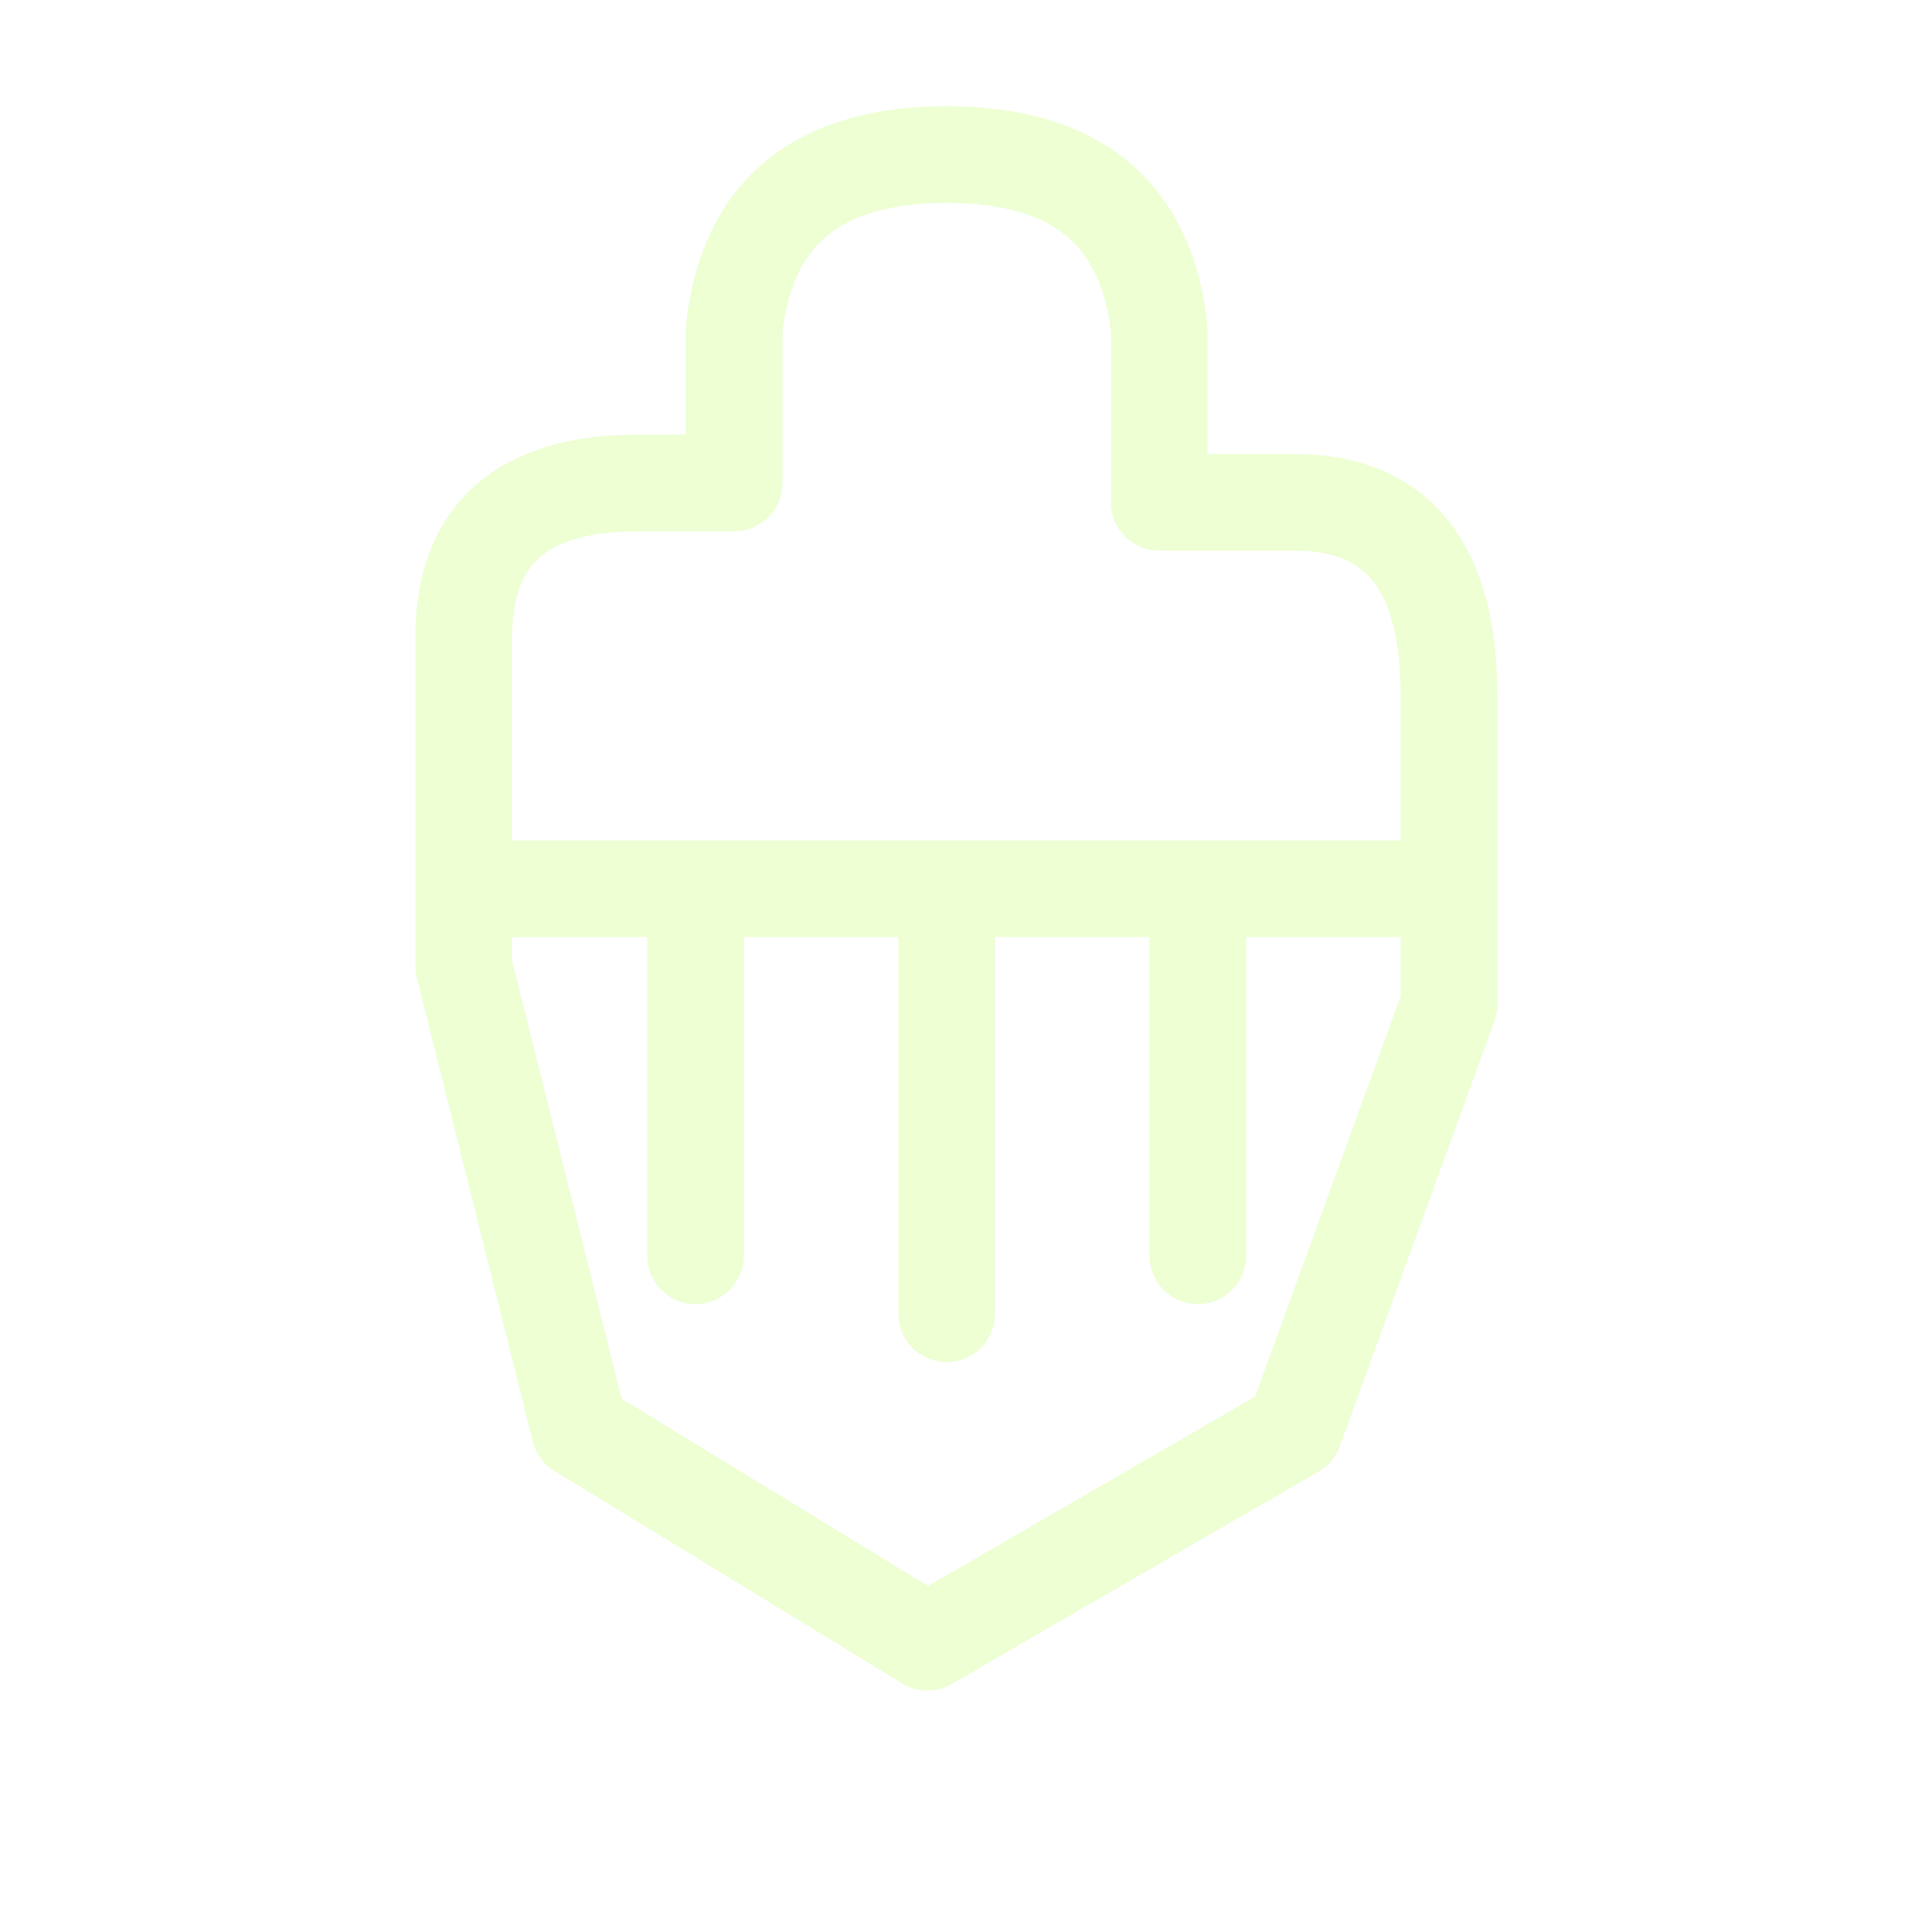
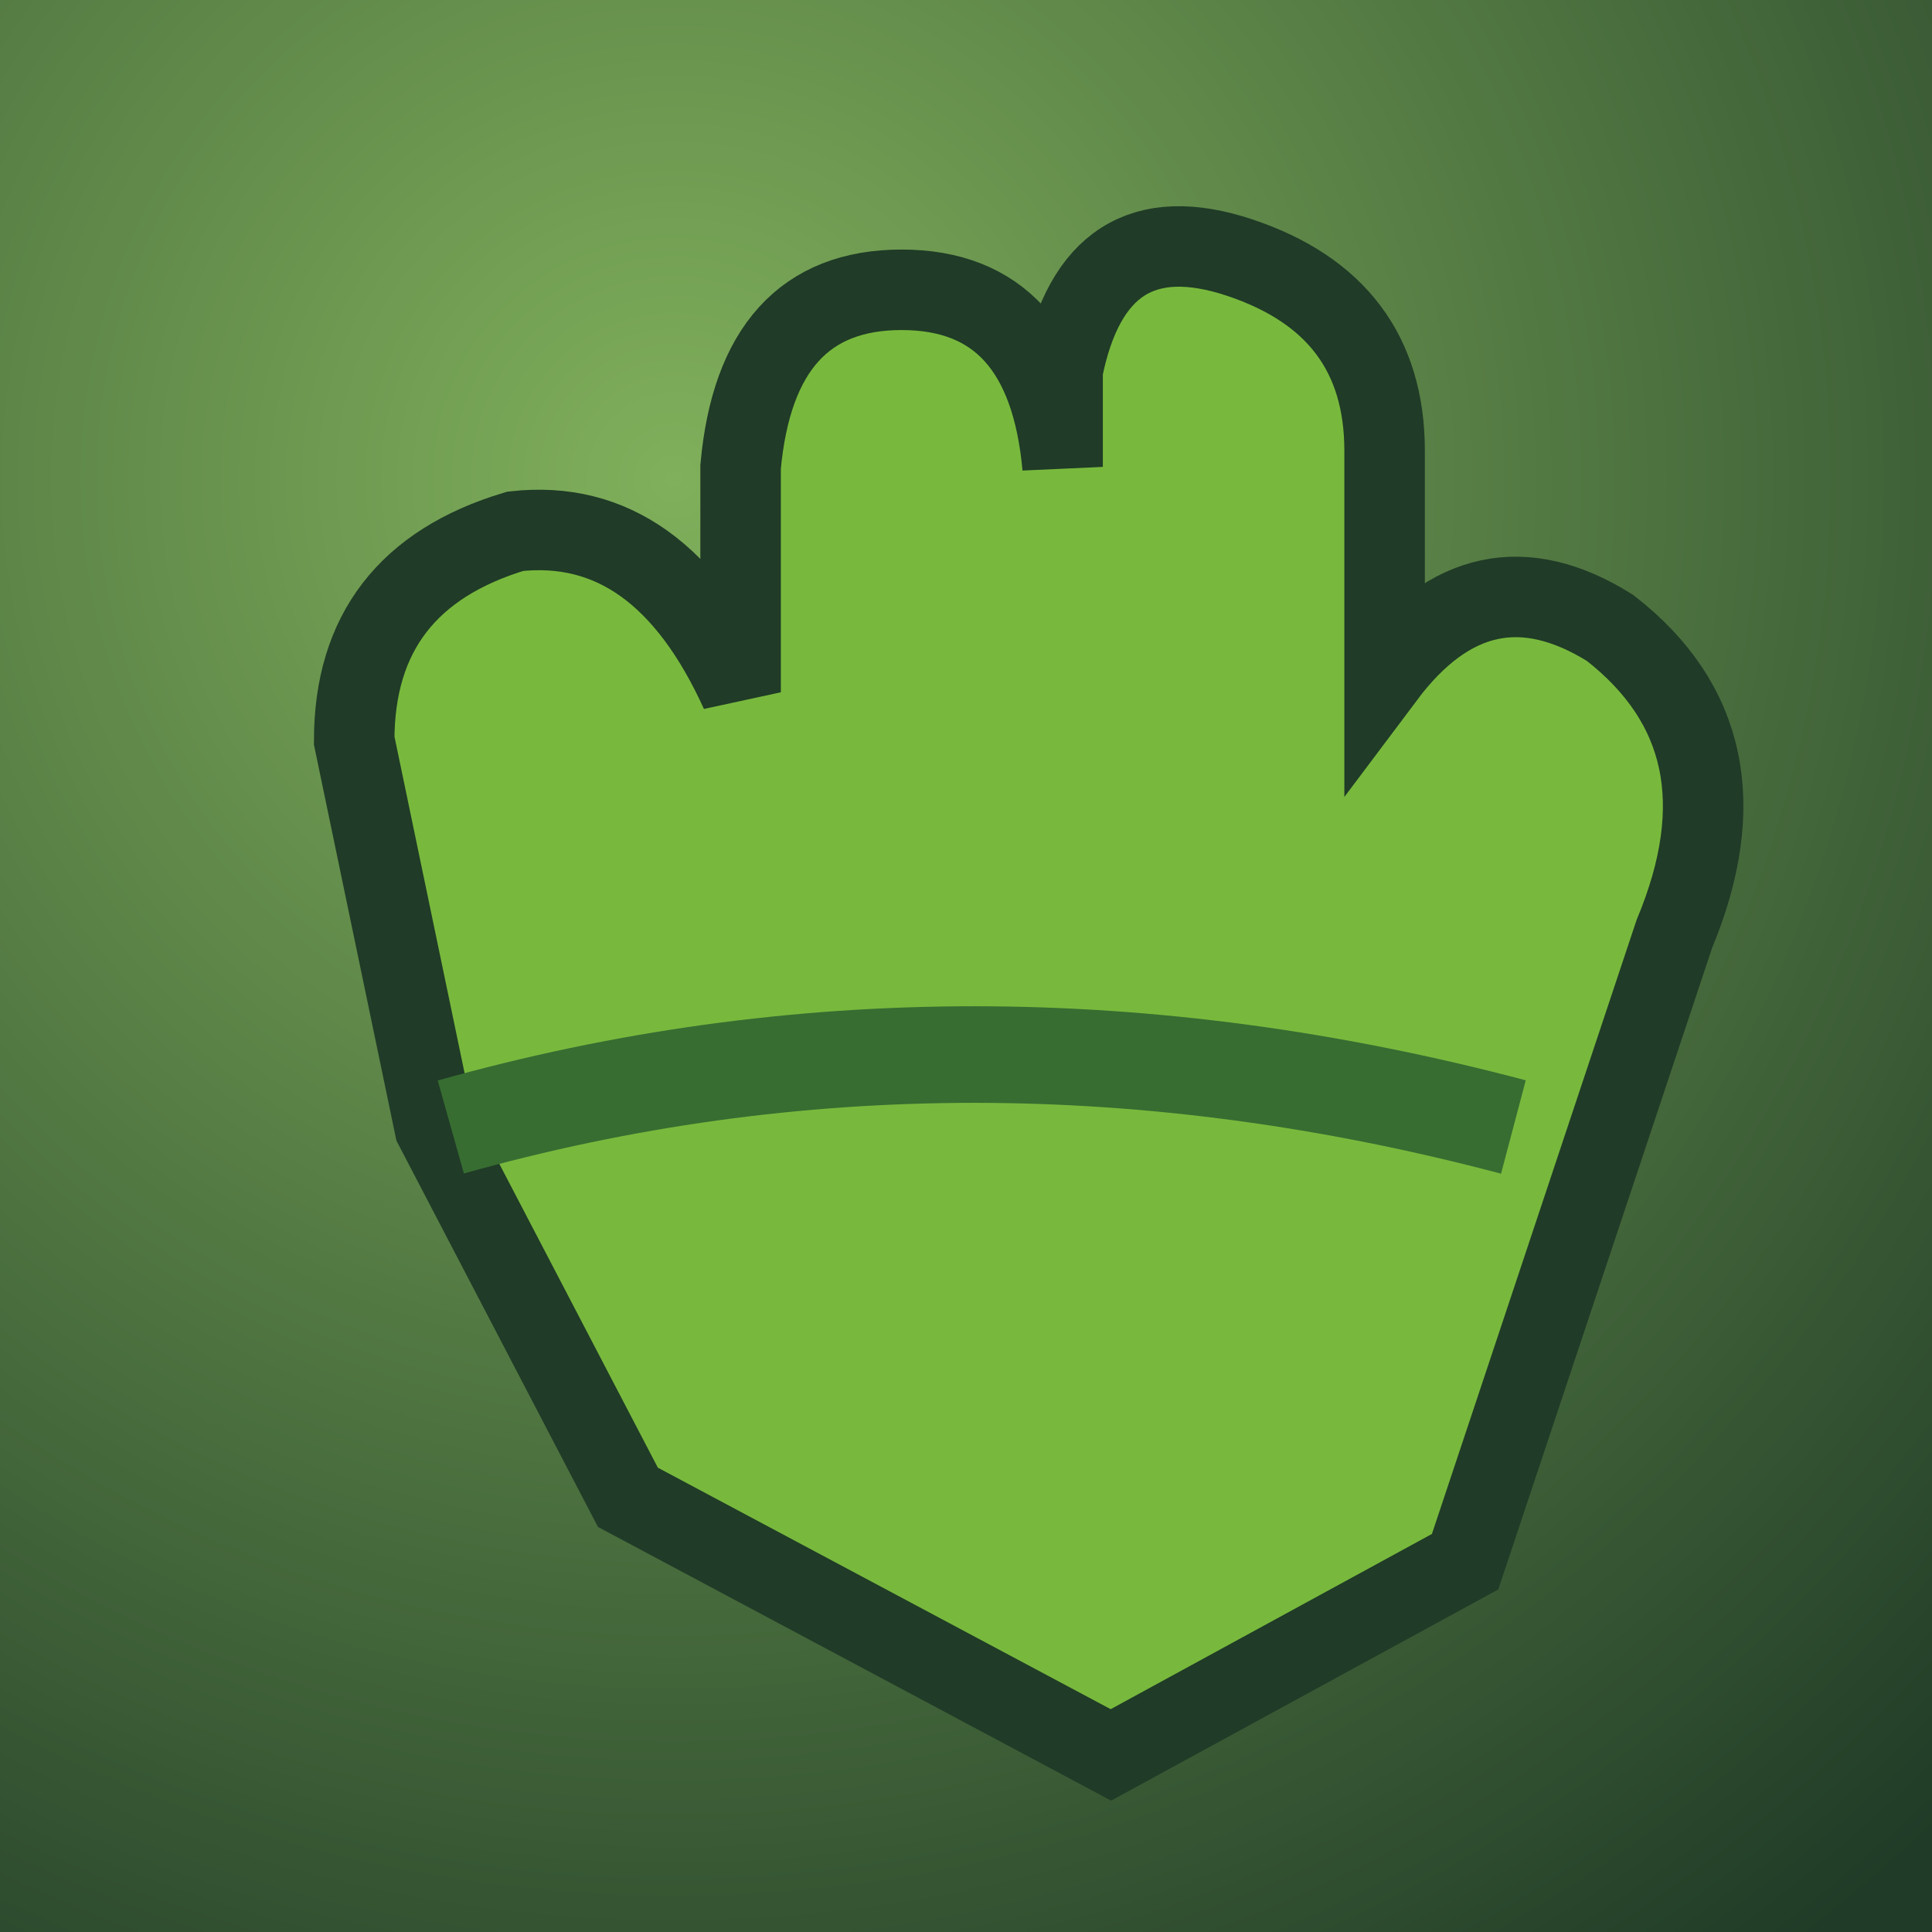
- <svg xmlns="http://www.w3.org/2000/svg" viewBox="0 0 100 100" role="img" aria-hidden="true">
-   <g fill="none" stroke="#edffd3" stroke-width="5" stroke-linecap="round" stroke-linejoin="round">
-     <path d="M24 50V33q0-8 9-8h5V17q1-9 11-9t11 9v9h7q8 0 8 10v16l-8 22-19 11-18-11Z" />
-     <path d="M26 46h48M36 48v17M49 48v20M62 48v17" />
-   </g>
+ <svg xmlns="http://www.w3.org/2000/svg" viewBox="0 0 120 120" role="img">
+   <defs>
+     <radialGradient id="g" cx="35%" cy="25%" r="95%">
+       <stop stop-color="#80b05b" />
+       <stop offset="1" stop-color="#203b27" />
+     </radialGradient>
+   </defs>
+   <rect width="120" height="120" fill="url(#g)" />
+   <path d="M27 70 22 46q0-10 10-13 9-1 14 10V29q1-11 10-11t10 11V23q2-10 11-7t9 12V42q6-8 14-3 9 7 4 19l-13 39-22 12-30-16Z" fill="#78b93d" stroke="#203b27" stroke-width="5" />
+   <path d="M28 70Q60 61 94 70" fill="none" stroke="#376d31" stroke-width="6" />
</svg>
